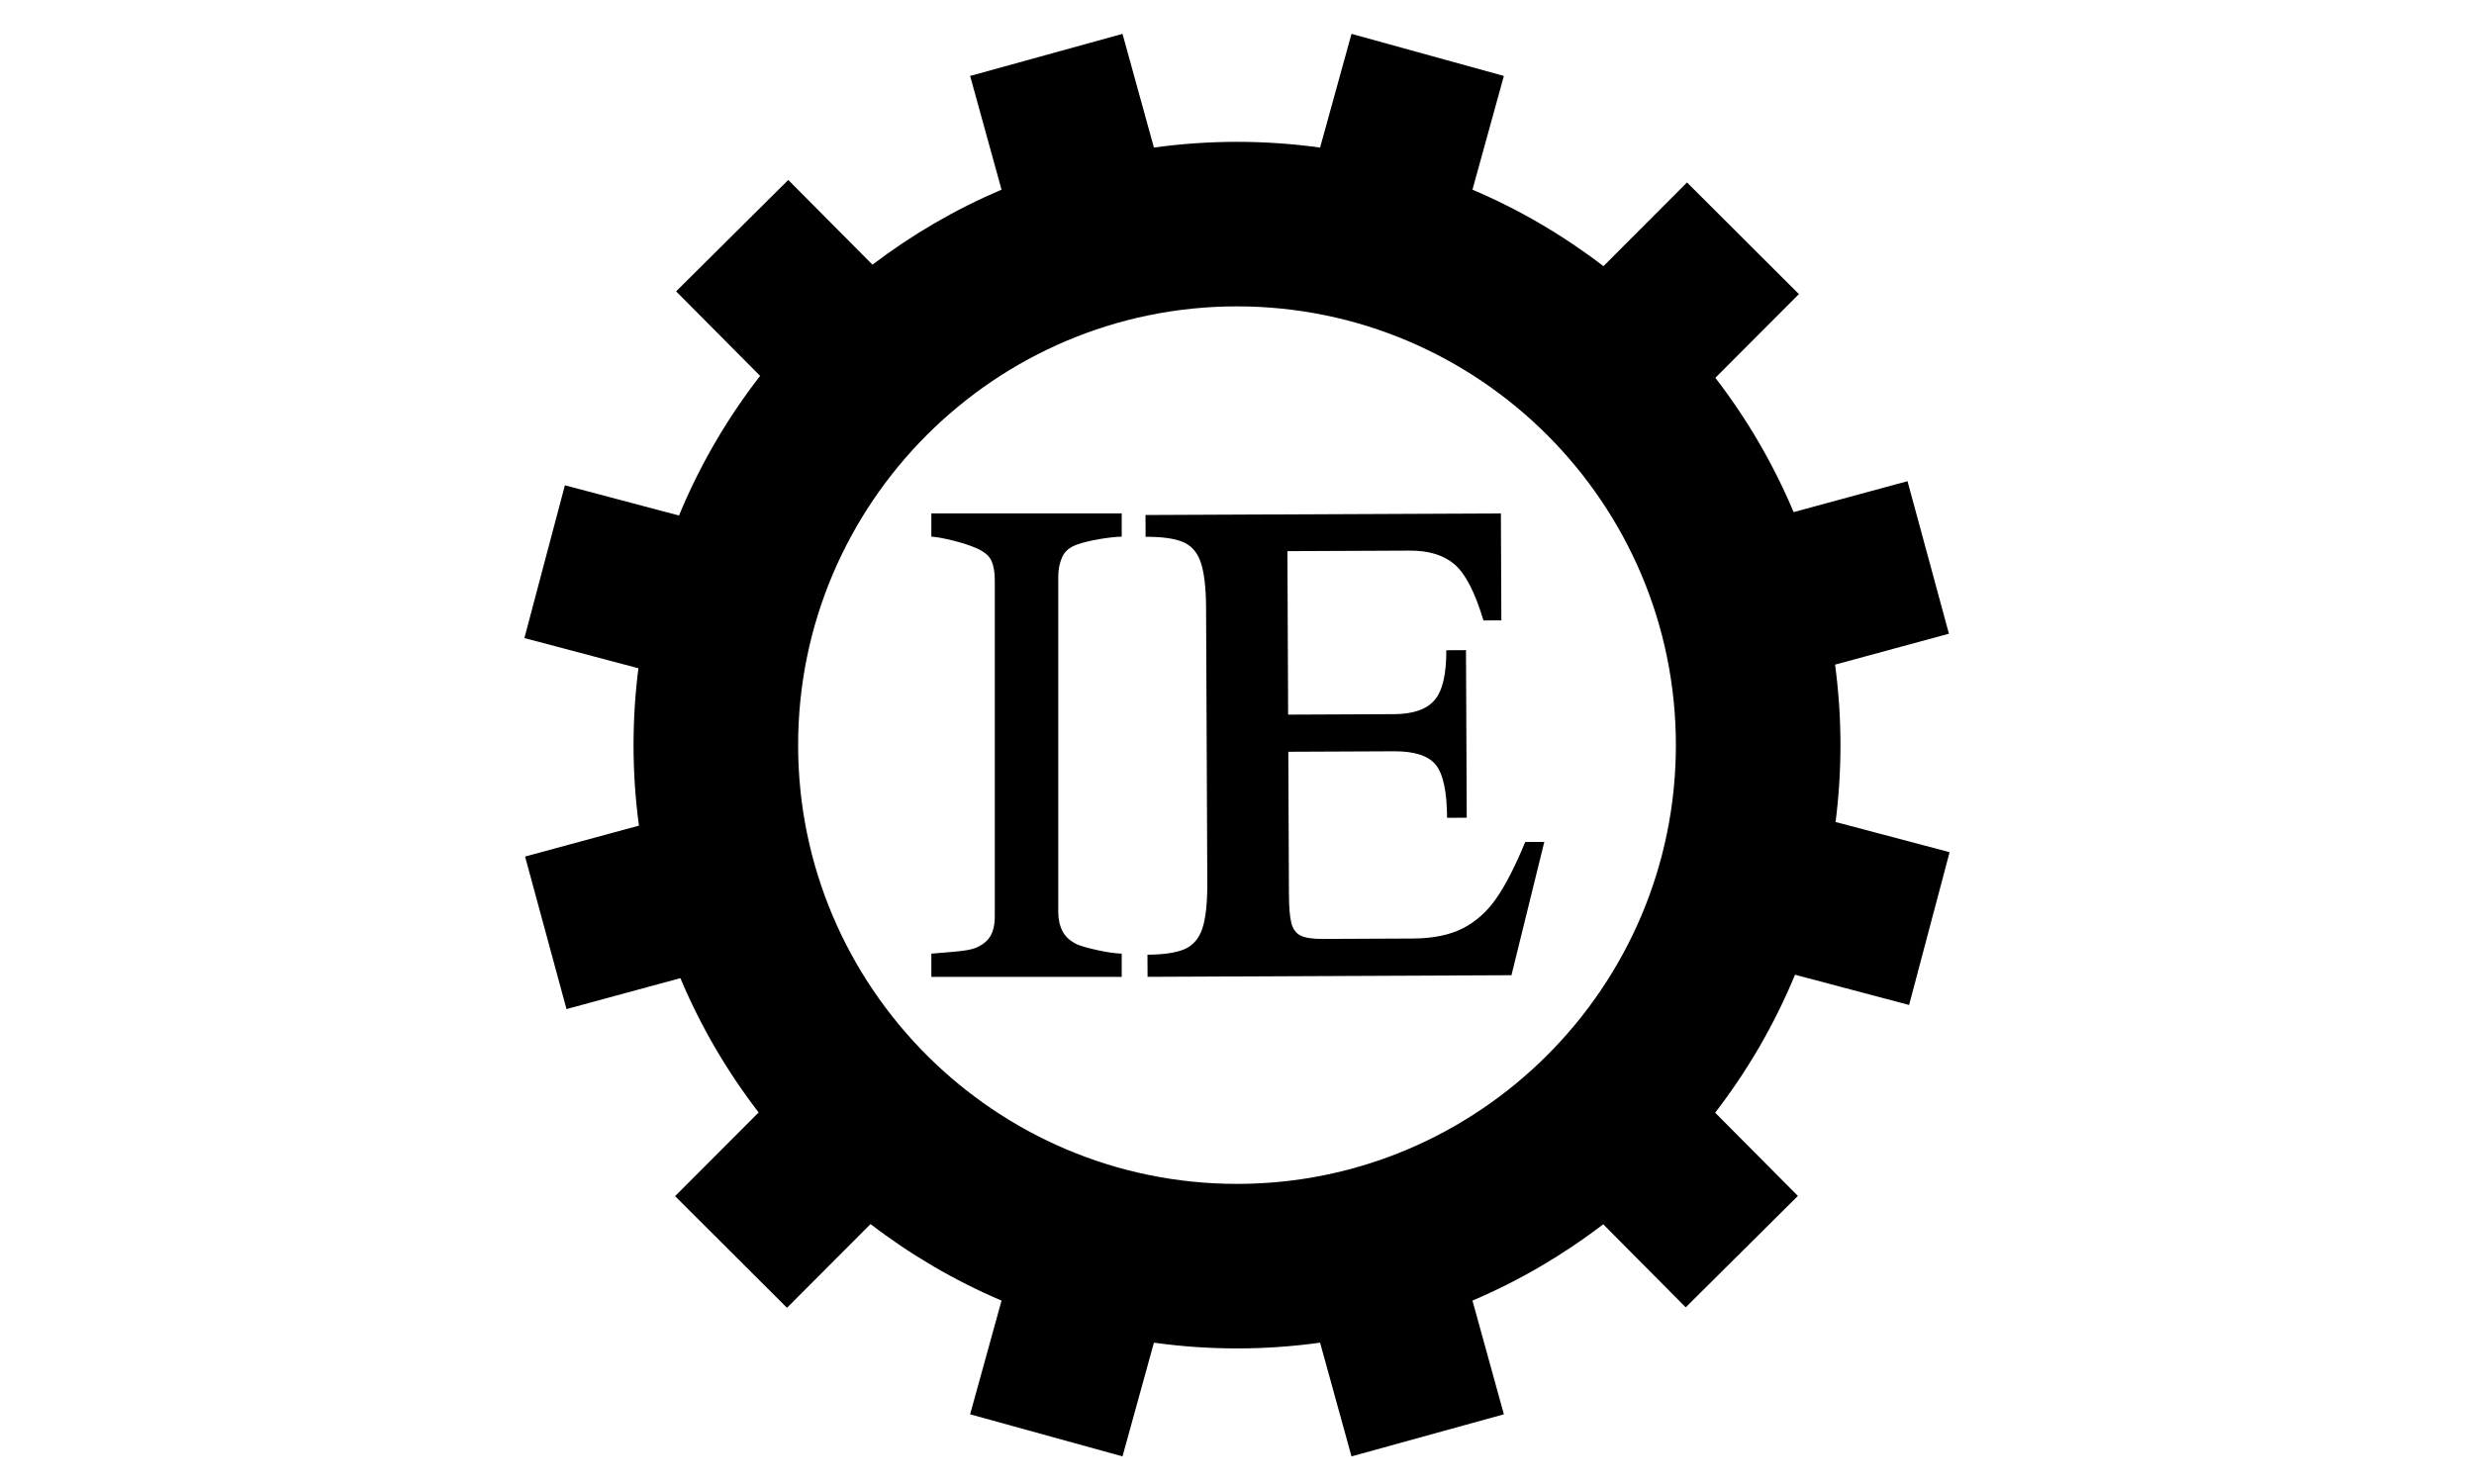
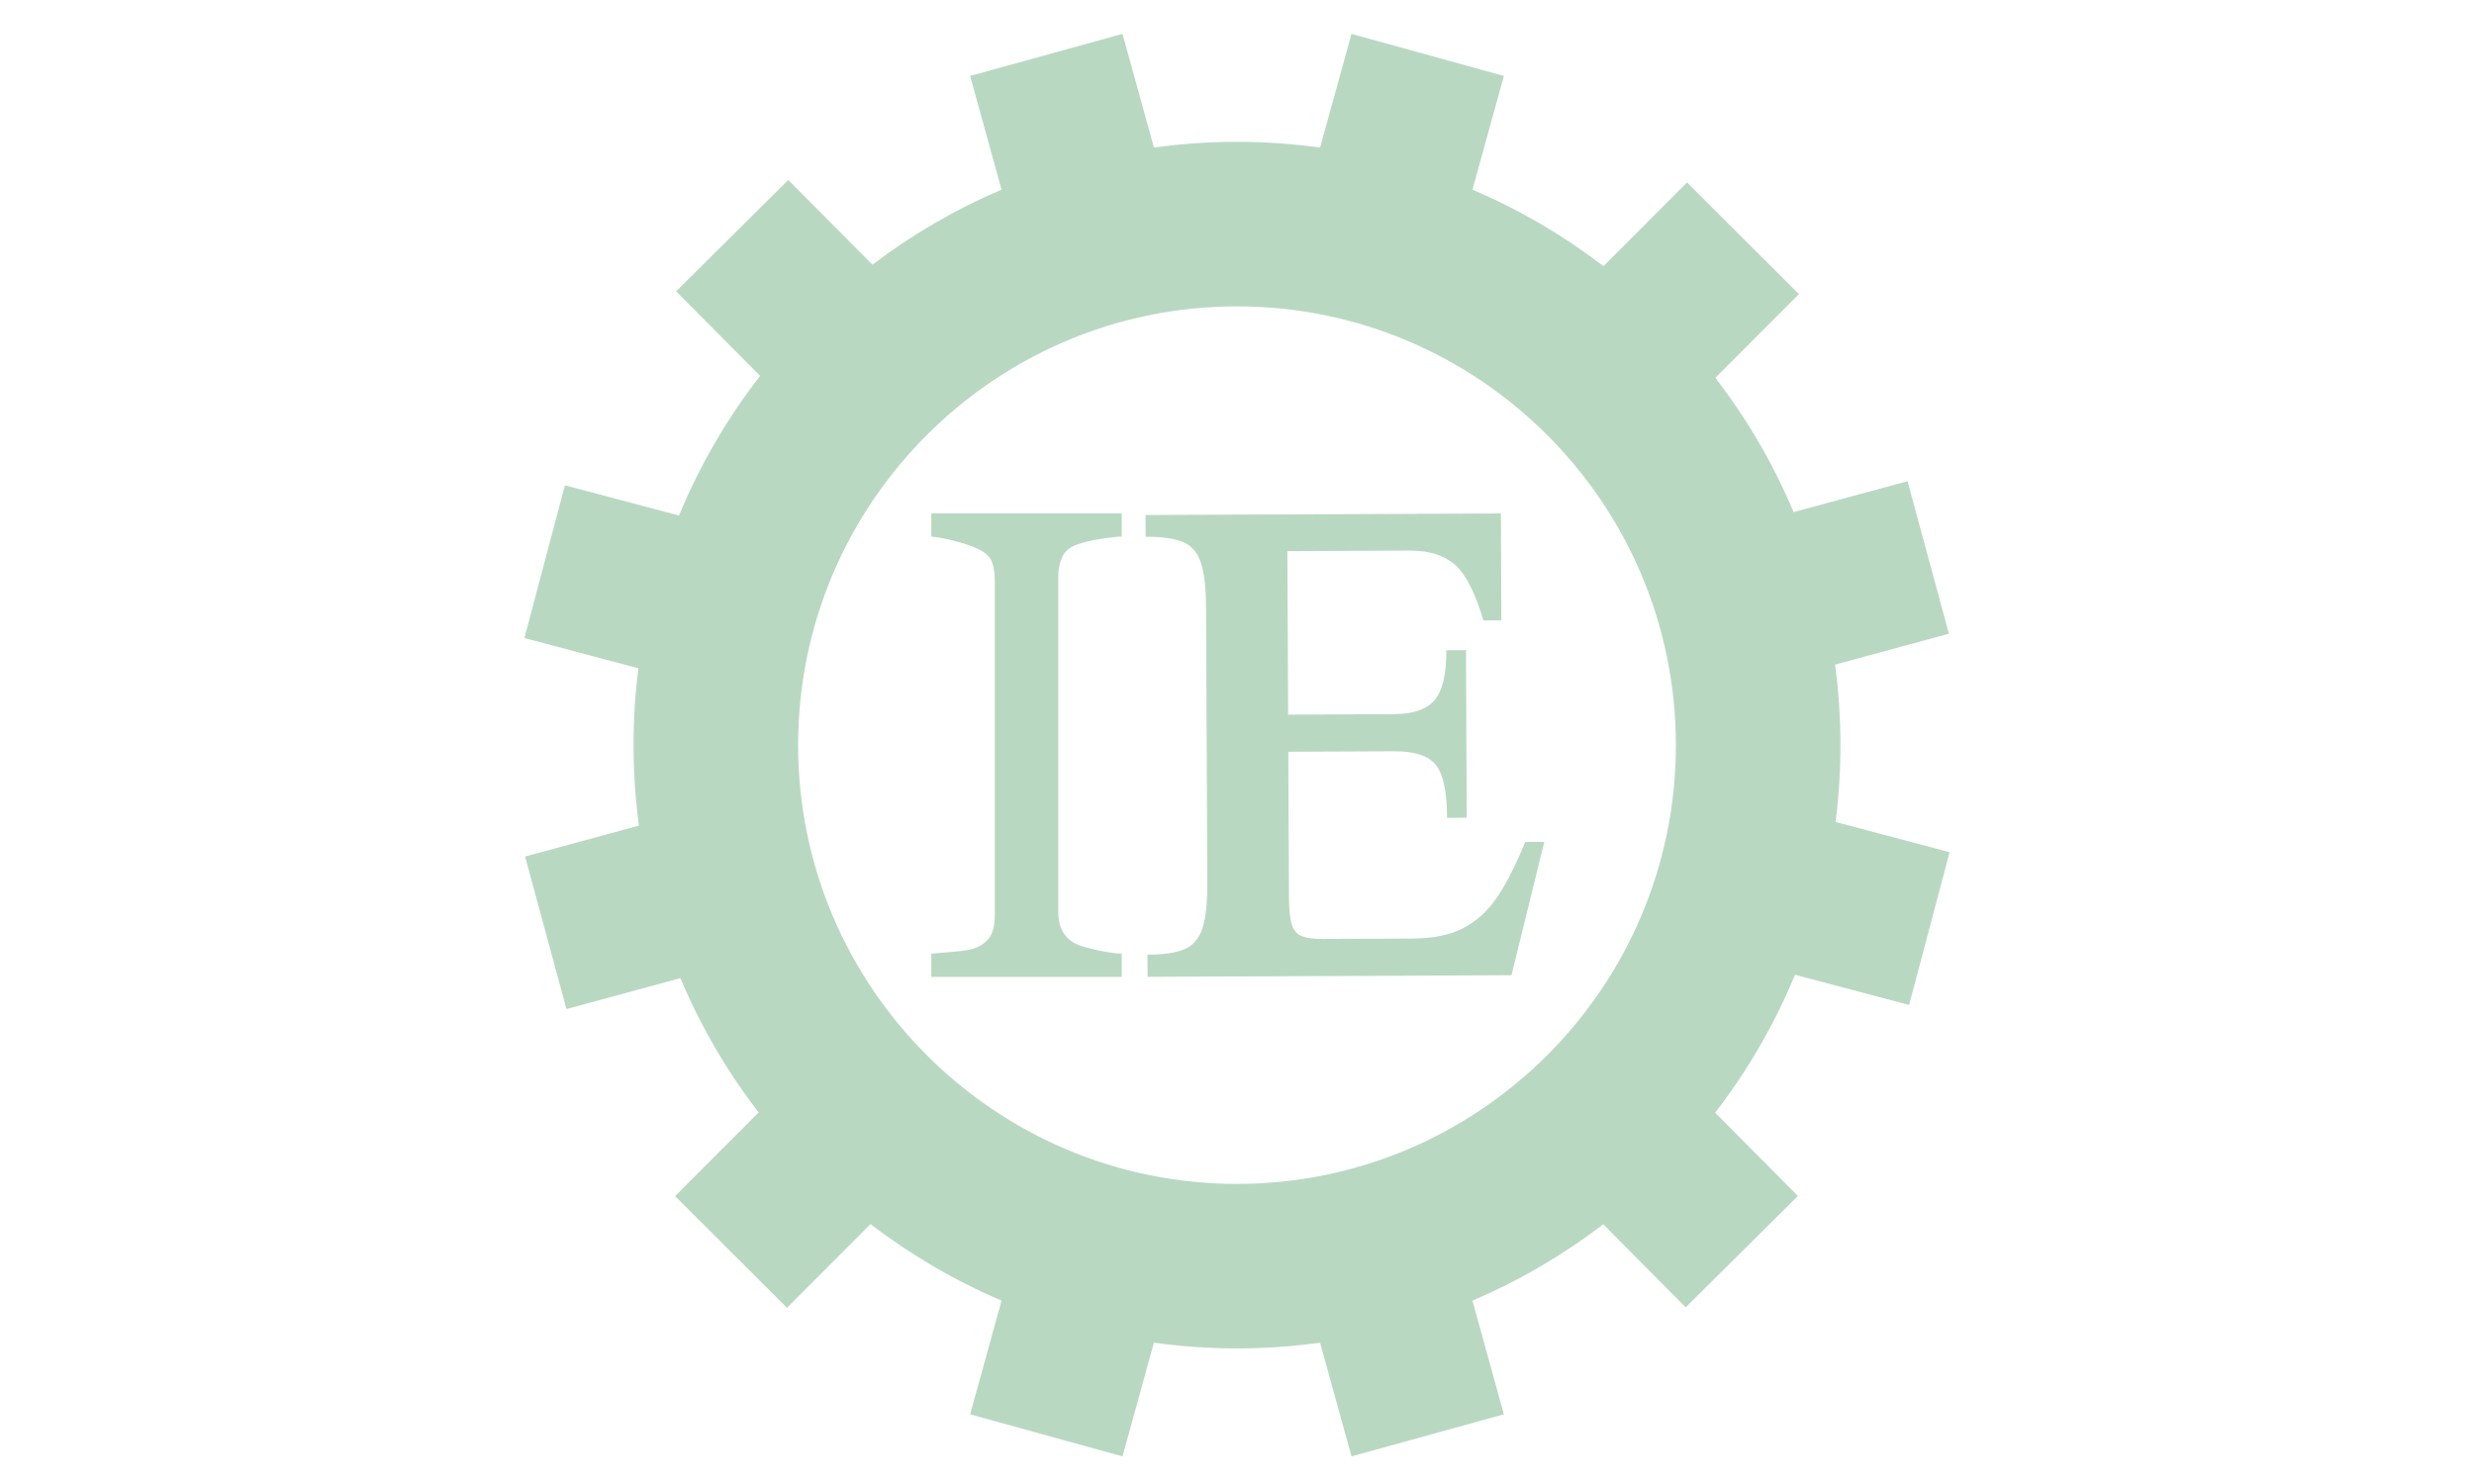
<svg xmlns="http://www.w3.org/2000/svg" version="1.1" id="svg2" xml:space="preserve" width="2400" height="1440" viewBox="0 0 2400 1440">
  <defs id="defs6">
    <clipPath clipPathUnits="userSpaceOnUse" id="clipPath18">
      <path d="M 0,1080 H 1920 V 0 H 0 Z" id="path16" />
    </clipPath>
  </defs>
  <g id="g10" transform="matrix(1.333333,0,0,-1.333333,0,1440)">
    <g id="g12" transform="translate(-57.67188)">
      <g id="g14" clip-path="url(#clipPath18)">
        <g id="g20" transform="translate(638.3579,537.7246)">
-           <path d="m 0,0 c 0,176.069 143.245,319.313 319.316,319.313 176.07,0 319.312,-143.244 319.312,-319.313 0,-176.07 -143.242,-319.314 -319.312,-319.314 C 143.245,-319.314 0,-176.07 0,0 m 808.309,-189.105 29.469,111.181 -82.955,21.988 c 2.336,18.321 3.547,36.991 3.547,55.936 0,19.863 -1.356,39.414 -3.921,58.585 l 82.843,22.5 -30.142,111 -82.862,-22.505 c -14.771,35.129 -33.99,67.937 -56.933,97.74 l 60.788,60.912 -81.408,81.251 -60.794,-60.912 c -29.128,22.334 -61.106,41.124 -95.313,55.674 l 22.857,82.761 -110.864,30.621 -22.857,-82.751 c -19.764,2.734 -39.938,4.18 -60.448,4.18 -20.509,0 -40.679,-1.446 -60.447,-4.18 l -22.855,82.751 -110.868,-30.621 22.857,-82.759 C 114.343,389.928 82.841,371.511 54.088,349.649 l -61.256,61.66 -81.599,-81.067 61.116,-61.518 C -51.614,237.856 -71.546,203.718 -86.672,167.103 l -83.01,22.002 -29.468,-111.181 82.953,-21.987 c -2.339,-18.321 -3.546,-36.991 -3.546,-55.937 0,-19.865 1.352,-39.42 3.92,-58.594 l -82.839,-22.494 30.145,-110.998 82.859,22.502 c 14.766,-35.127 33.987,-67.934 56.933,-97.738 l -60.788,-60.907 81.413,-81.257 60.788,60.914 c 29.128,-22.338 61.108,-41.123 95.315,-55.678 l -22.857,-82.756 110.868,-30.623 22.855,82.752 c 19.768,-2.73 39.942,-4.178 60.447,-4.178 20.51,0 40.676,1.448 60.448,4.178 l 22.857,-82.752 110.864,30.623 -22.857,82.756 c 34.136,14.521 66.046,33.268 95.127,55.533 l 60.038,-60.433 81.601,81.066 -60.184,60.578 c 23.549,30.547 43.162,64.268 58.091,100.402 z" style="fill:#000000;fill-opacity:1;fill-rule:nonzero;stroke:none" id="path22" />
+           <path d="m 0,0 c 0,176.069 143.245,319.313 319.316,319.313 176.07,0 319.312,-143.244 319.312,-319.313 0,-176.07 -143.242,-319.314 -319.312,-319.314 C 143.245,-319.314 0,-176.07 0,0 m 808.309,-189.105 29.469,111.181 -82.955,21.988 c 2.336,18.321 3.547,36.991 3.547,55.936 0,19.863 -1.356,39.414 -3.921,58.585 l 82.843,22.5 -30.142,111 -82.862,-22.505 c -14.771,35.129 -33.99,67.937 -56.933,97.74 l 60.788,60.912 -81.408,81.251 -60.794,-60.912 c -29.128,22.334 -61.106,41.124 -95.313,55.674 l 22.857,82.761 -110.864,30.621 -22.857,-82.751 c -19.764,2.734 -39.938,4.18 -60.448,4.18 -20.509,0 -40.679,-1.446 -60.447,-4.18 l -22.855,82.751 -110.868,-30.621 22.857,-82.759 C 114.343,389.928 82.841,371.511 54.088,349.649 l -61.256,61.66 -81.599,-81.067 61.116,-61.518 C -51.614,237.856 -71.546,203.718 -86.672,167.103 l -83.01,22.002 -29.468,-111.181 82.953,-21.987 c -2.339,-18.321 -3.546,-36.991 -3.546,-55.937 0,-19.865 1.352,-39.42 3.92,-58.594 l -82.839,-22.494 30.145,-110.998 82.859,22.502 c 14.766,-35.127 33.987,-67.934 56.933,-97.738 l -60.788,-60.907 81.413,-81.257 60.788,60.914 c 29.128,-22.338 61.108,-41.123 95.315,-55.678 l -22.857,-82.756 110.868,-30.623 22.855,82.752 c 19.768,-2.73 39.942,-4.178 60.447,-4.178 20.51,0 40.676,1.448 60.448,4.178 l 22.857,-82.752 110.864,30.623 -22.857,82.756 c 34.136,14.521 66.046,33.268 95.127,55.533 l 60.038,-60.433 81.601,81.066 -60.184,60.578 c 23.549,30.547 43.162,64.268 58.091,100.402 z" style="fill:#b9d8c2;fill-opacity:1;fill-rule:nonzero;stroke:none" id="path22" />
        </g>
        <g id="g24" transform="translate(873.7939,369.0957)">
-           <path d="m 0,0 h -138.507 v 16.877 c 3.9,0.314 9.537,0.795 16.906,1.428 7.372,0.631 12.572,1.578 15.608,2.847 4.767,2.061 8.236,4.875 10.404,8.442 2.167,3.566 3.25,8.508 3.25,14.851 V 288.77 c 0,5.546 -0.797,10.182 -2.385,13.902 -1.589,3.724 -5.346,6.853 -11.269,9.393 -4.335,1.9 -9.791,3.683 -16.368,5.344 -6.574,1.668 -11.955,2.652 -16.146,2.972 v 16.876 H 0 v -16.876 c -4.483,-0.159 -9.829,-0.753 -16.04,-1.781 -6.215,-1.031 -11.634,-2.342 -16.258,-3.924 -5.494,-1.9 -9.178,-4.989 -11.054,-9.268 -1.878,-4.278 -2.818,-9.032 -2.818,-14.261 V 47.063 c 0,-5.231 1.046,-9.864 3.142,-13.903 2.093,-4.047 5.671,-7.25 10.73,-9.625 3.036,-1.271 7.983,-2.66 14.847,-4.166 6.864,-1.506 12.68,-2.336 17.451,-2.492 z" style="fill:#000000;fill-opacity:1;fill-rule:nonzero;stroke:none" id="path26" />
+           <path d="m 0,0 h -138.507 v 16.877 c 3.9,0.314 9.537,0.795 16.906,1.428 7.372,0.631 12.572,1.578 15.608,2.847 4.767,2.061 8.236,4.875 10.404,8.442 2.167,3.566 3.25,8.508 3.25,14.851 V 288.77 c 0,5.546 -0.797,10.182 -2.385,13.902 -1.589,3.724 -5.346,6.853 -11.269,9.393 -4.335,1.9 -9.791,3.683 -16.368,5.344 -6.574,1.668 -11.955,2.652 -16.146,2.972 v 16.876 H 0 v -16.876 c -4.483,-0.159 -9.829,-0.753 -16.04,-1.781 -6.215,-1.031 -11.634,-2.342 -16.258,-3.924 -5.494,-1.9 -9.178,-4.989 -11.054,-9.268 -1.878,-4.278 -2.818,-9.032 -2.818,-14.261 V 47.063 c 0,-5.231 1.046,-9.864 3.142,-13.903 2.093,-4.047 5.671,-7.25 10.73,-9.625 3.036,-1.271 7.983,-2.66 14.847,-4.166 6.864,-1.506 12.68,-2.336 17.451,-2.492 z" style="fill:#b9d8c2;fill-opacity:1;fill-rule:nonzero;stroke:none" id="path26" />
        </g>
        <g id="g28" transform="translate(1149.667,706.3525)">
-           <path d="m 0,0 0.342,-77.83 -13.022,-0.057 c -6.072,20.301 -13.04,33.862 -20.89,40.684 -7.868,6.818 -18.765,10.203 -32.719,10.138 l -89.029,-0.395 0.526,-118.974 77.08,0.345 c 13.805,0.06 23.608,3.451 29.417,10.169 5.811,6.716 8.665,18.83 8.594,36.348 l 14.309,0.066 0.546,-121.944 -14.309,-0.067 c -0.085,18.998 -2.818,31.832 -8.179,38.506 -5.369,6.662 -15.461,9.965 -30.252,9.901 l -77.079,-0.344 0.459,-103.858 c 0.04,-9.58 0.639,-16.566 1.804,-20.935 1.158,-4.369 3.407,-7.383 6.762,-9.014 3.35,-1.638 8.733,-2.441 16.134,-2.408 l 65.336,0.295 c 14.796,0.066 26.995,2.553 36.581,7.475 9.587,4.916 17.738,12.263 24.457,22.041 6.717,9.777 13.665,23.357 20.851,40.748 l 13.875,0.058 -23.904,-97.021 -264.757,-1.184 -0.07,16.113 c 11.957,0.059 20.985,1.415 27.097,4.086 6.106,2.67 10.393,7.692 12.853,15.053 2.456,7.358 3.652,18.397 3.587,33.109 l -0.896,200.024 c -0.062,14.538 -1.318,25.519 -3.772,32.949 -2.458,7.423 -6.748,12.447 -12.878,15.062 -6.135,2.612 -15.252,3.899 -27.346,3.844 l -0.075,15.862 z" style="fill:#000000;fill-opacity:1;fill-rule:nonzero;stroke:none" id="path30" />
+           <path d="m 0,0 0.342,-77.83 -13.022,-0.057 c -6.072,20.301 -13.04,33.862 -20.89,40.684 -7.868,6.818 -18.765,10.203 -32.719,10.138 l -89.029,-0.395 0.526,-118.974 77.08,0.345 c 13.805,0.06 23.608,3.451 29.417,10.169 5.811,6.716 8.665,18.83 8.594,36.348 l 14.309,0.066 0.546,-121.944 -14.309,-0.067 c -0.085,18.998 -2.818,31.832 -8.179,38.506 -5.369,6.662 -15.461,9.965 -30.252,9.901 l -77.079,-0.344 0.459,-103.858 c 0.04,-9.58 0.639,-16.566 1.804,-20.935 1.158,-4.369 3.407,-7.383 6.762,-9.014 3.35,-1.638 8.733,-2.441 16.134,-2.408 l 65.336,0.295 c 14.796,0.066 26.995,2.553 36.581,7.475 9.587,4.916 17.738,12.263 24.457,22.041 6.717,9.777 13.665,23.357 20.851,40.748 l 13.875,0.058 -23.904,-97.021 -264.757,-1.184 -0.07,16.113 c 11.957,0.059 20.985,1.415 27.097,4.086 6.106,2.67 10.393,7.692 12.853,15.053 2.456,7.358 3.652,18.397 3.587,33.109 l -0.896,200.024 c -0.062,14.538 -1.318,25.519 -3.772,32.949 -2.458,7.423 -6.748,12.447 -12.878,15.062 -6.135,2.612 -15.252,3.899 -27.346,3.844 l -0.075,15.862 z" style="fill:#b9d8c2;fill-opacity:1;fill-rule:nonzero;stroke:none" id="path30" />
        </g>
      </g>
    </g>
  </g>
</svg>
